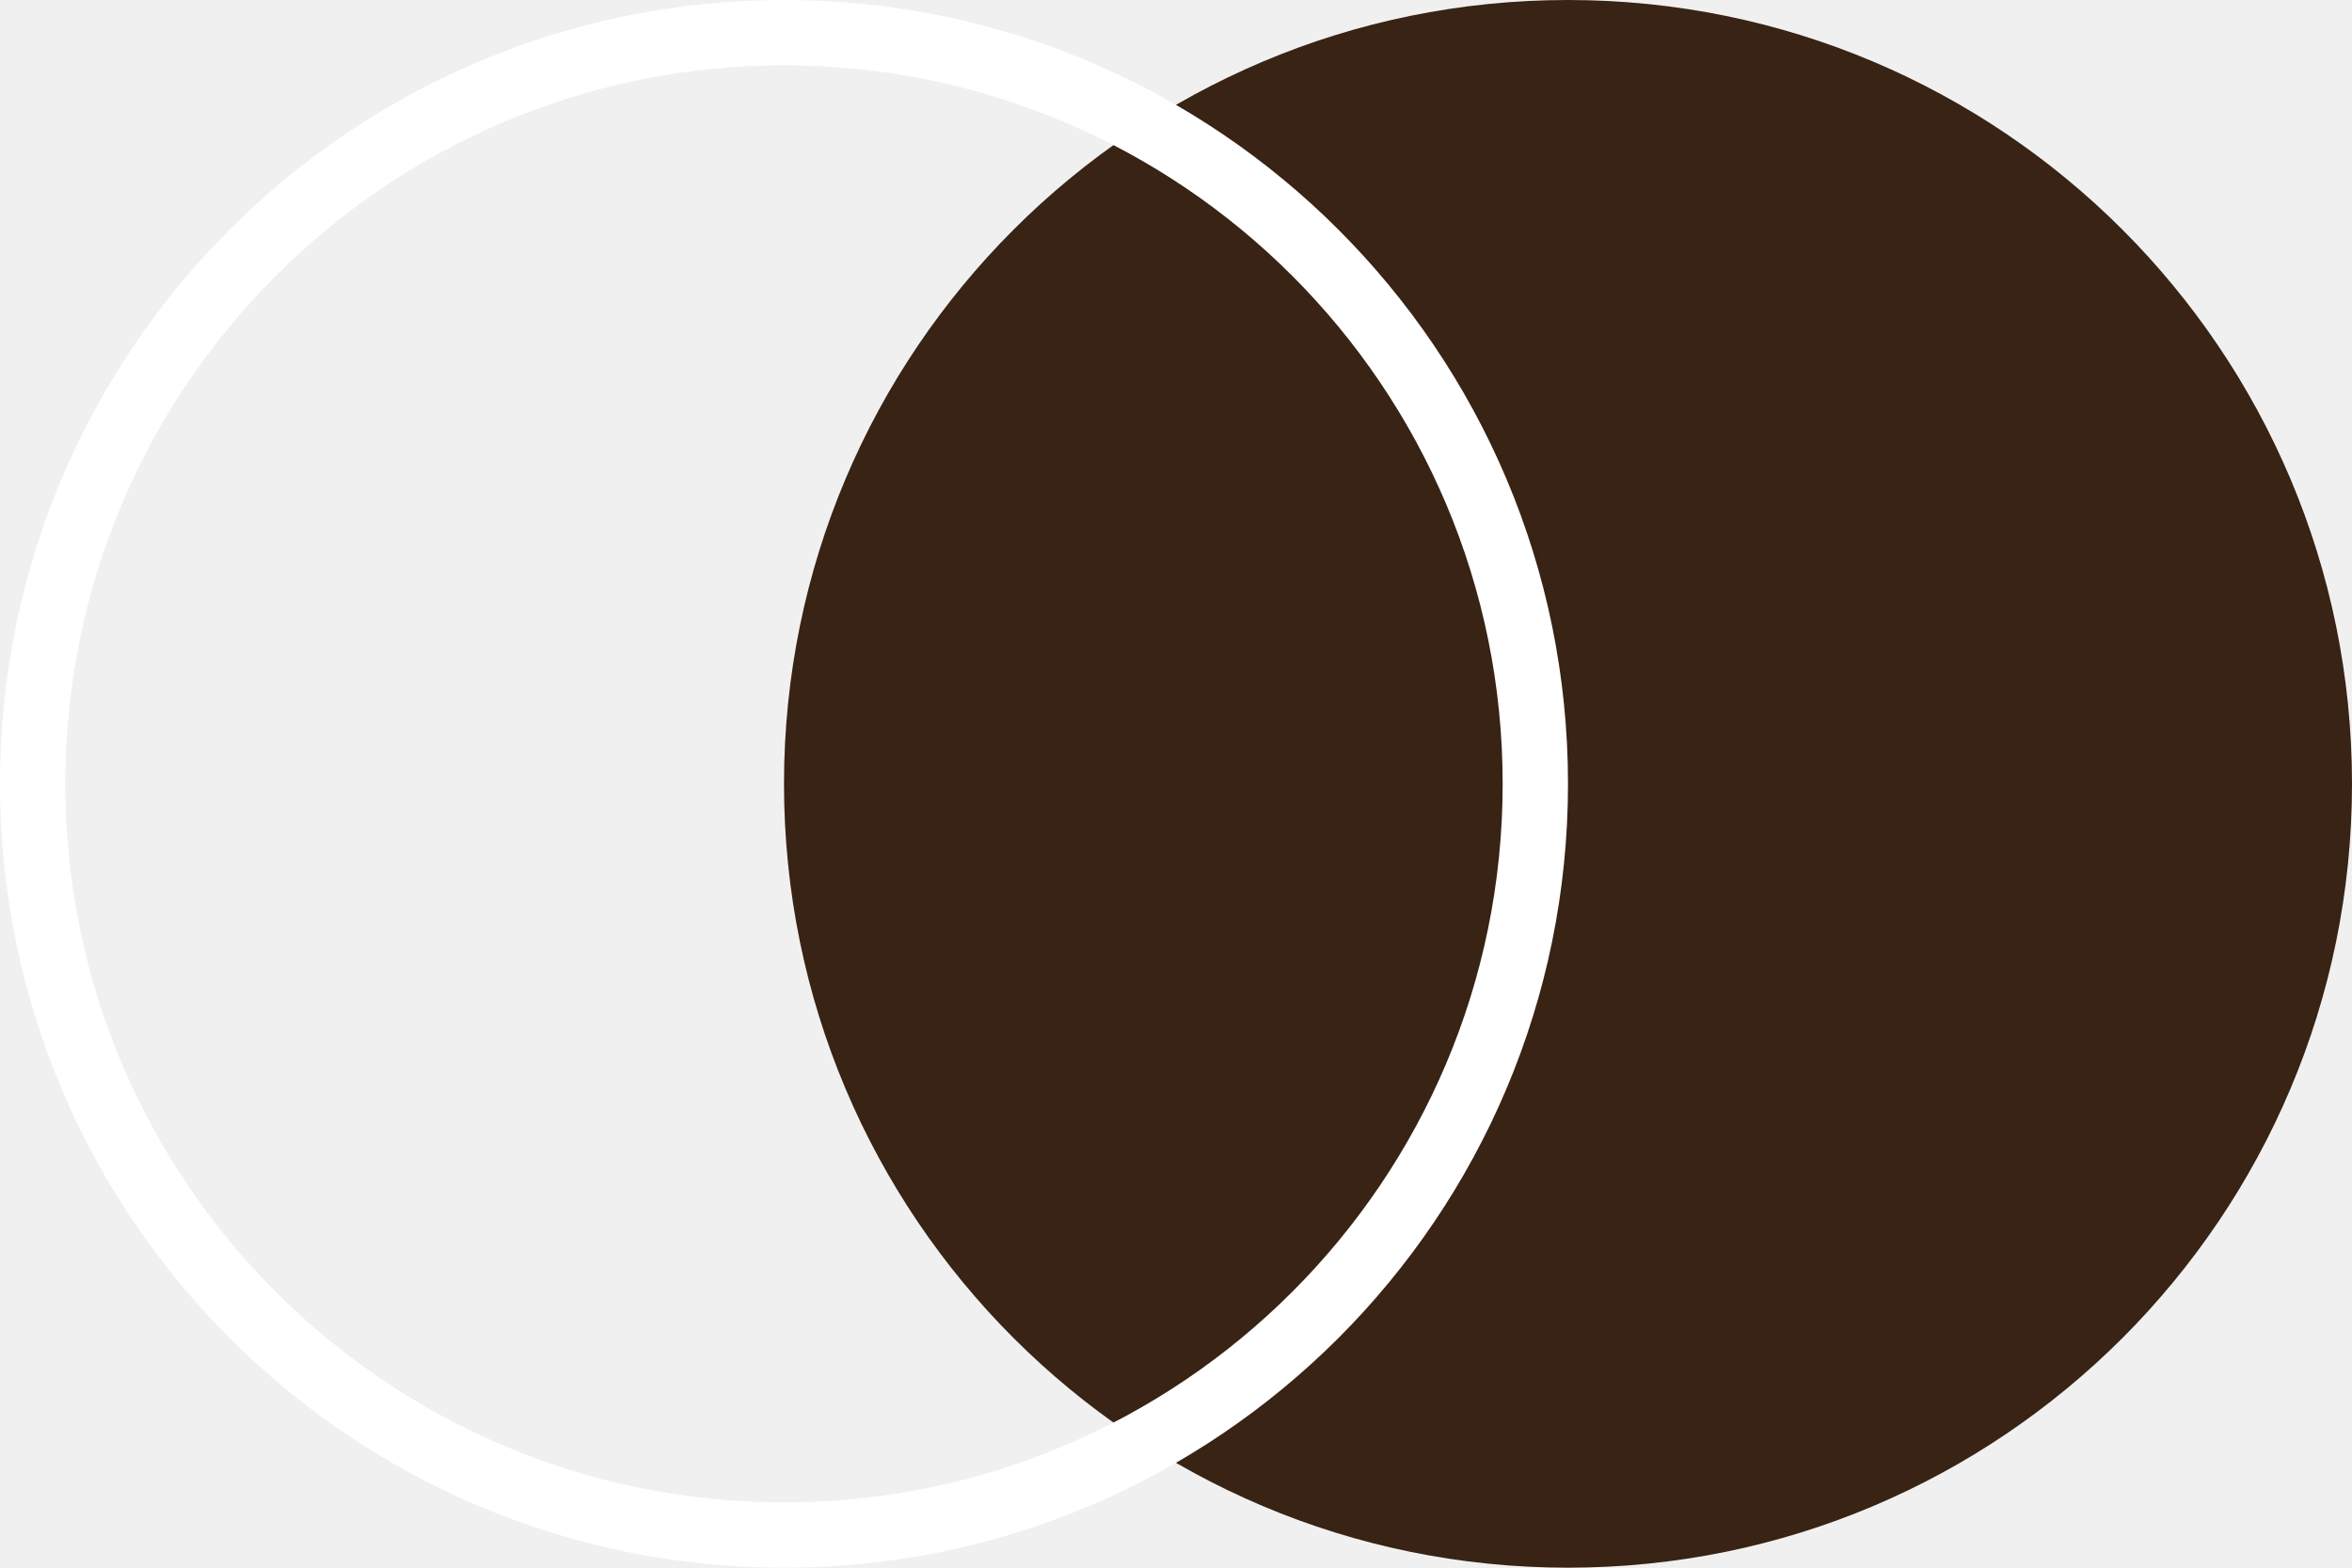
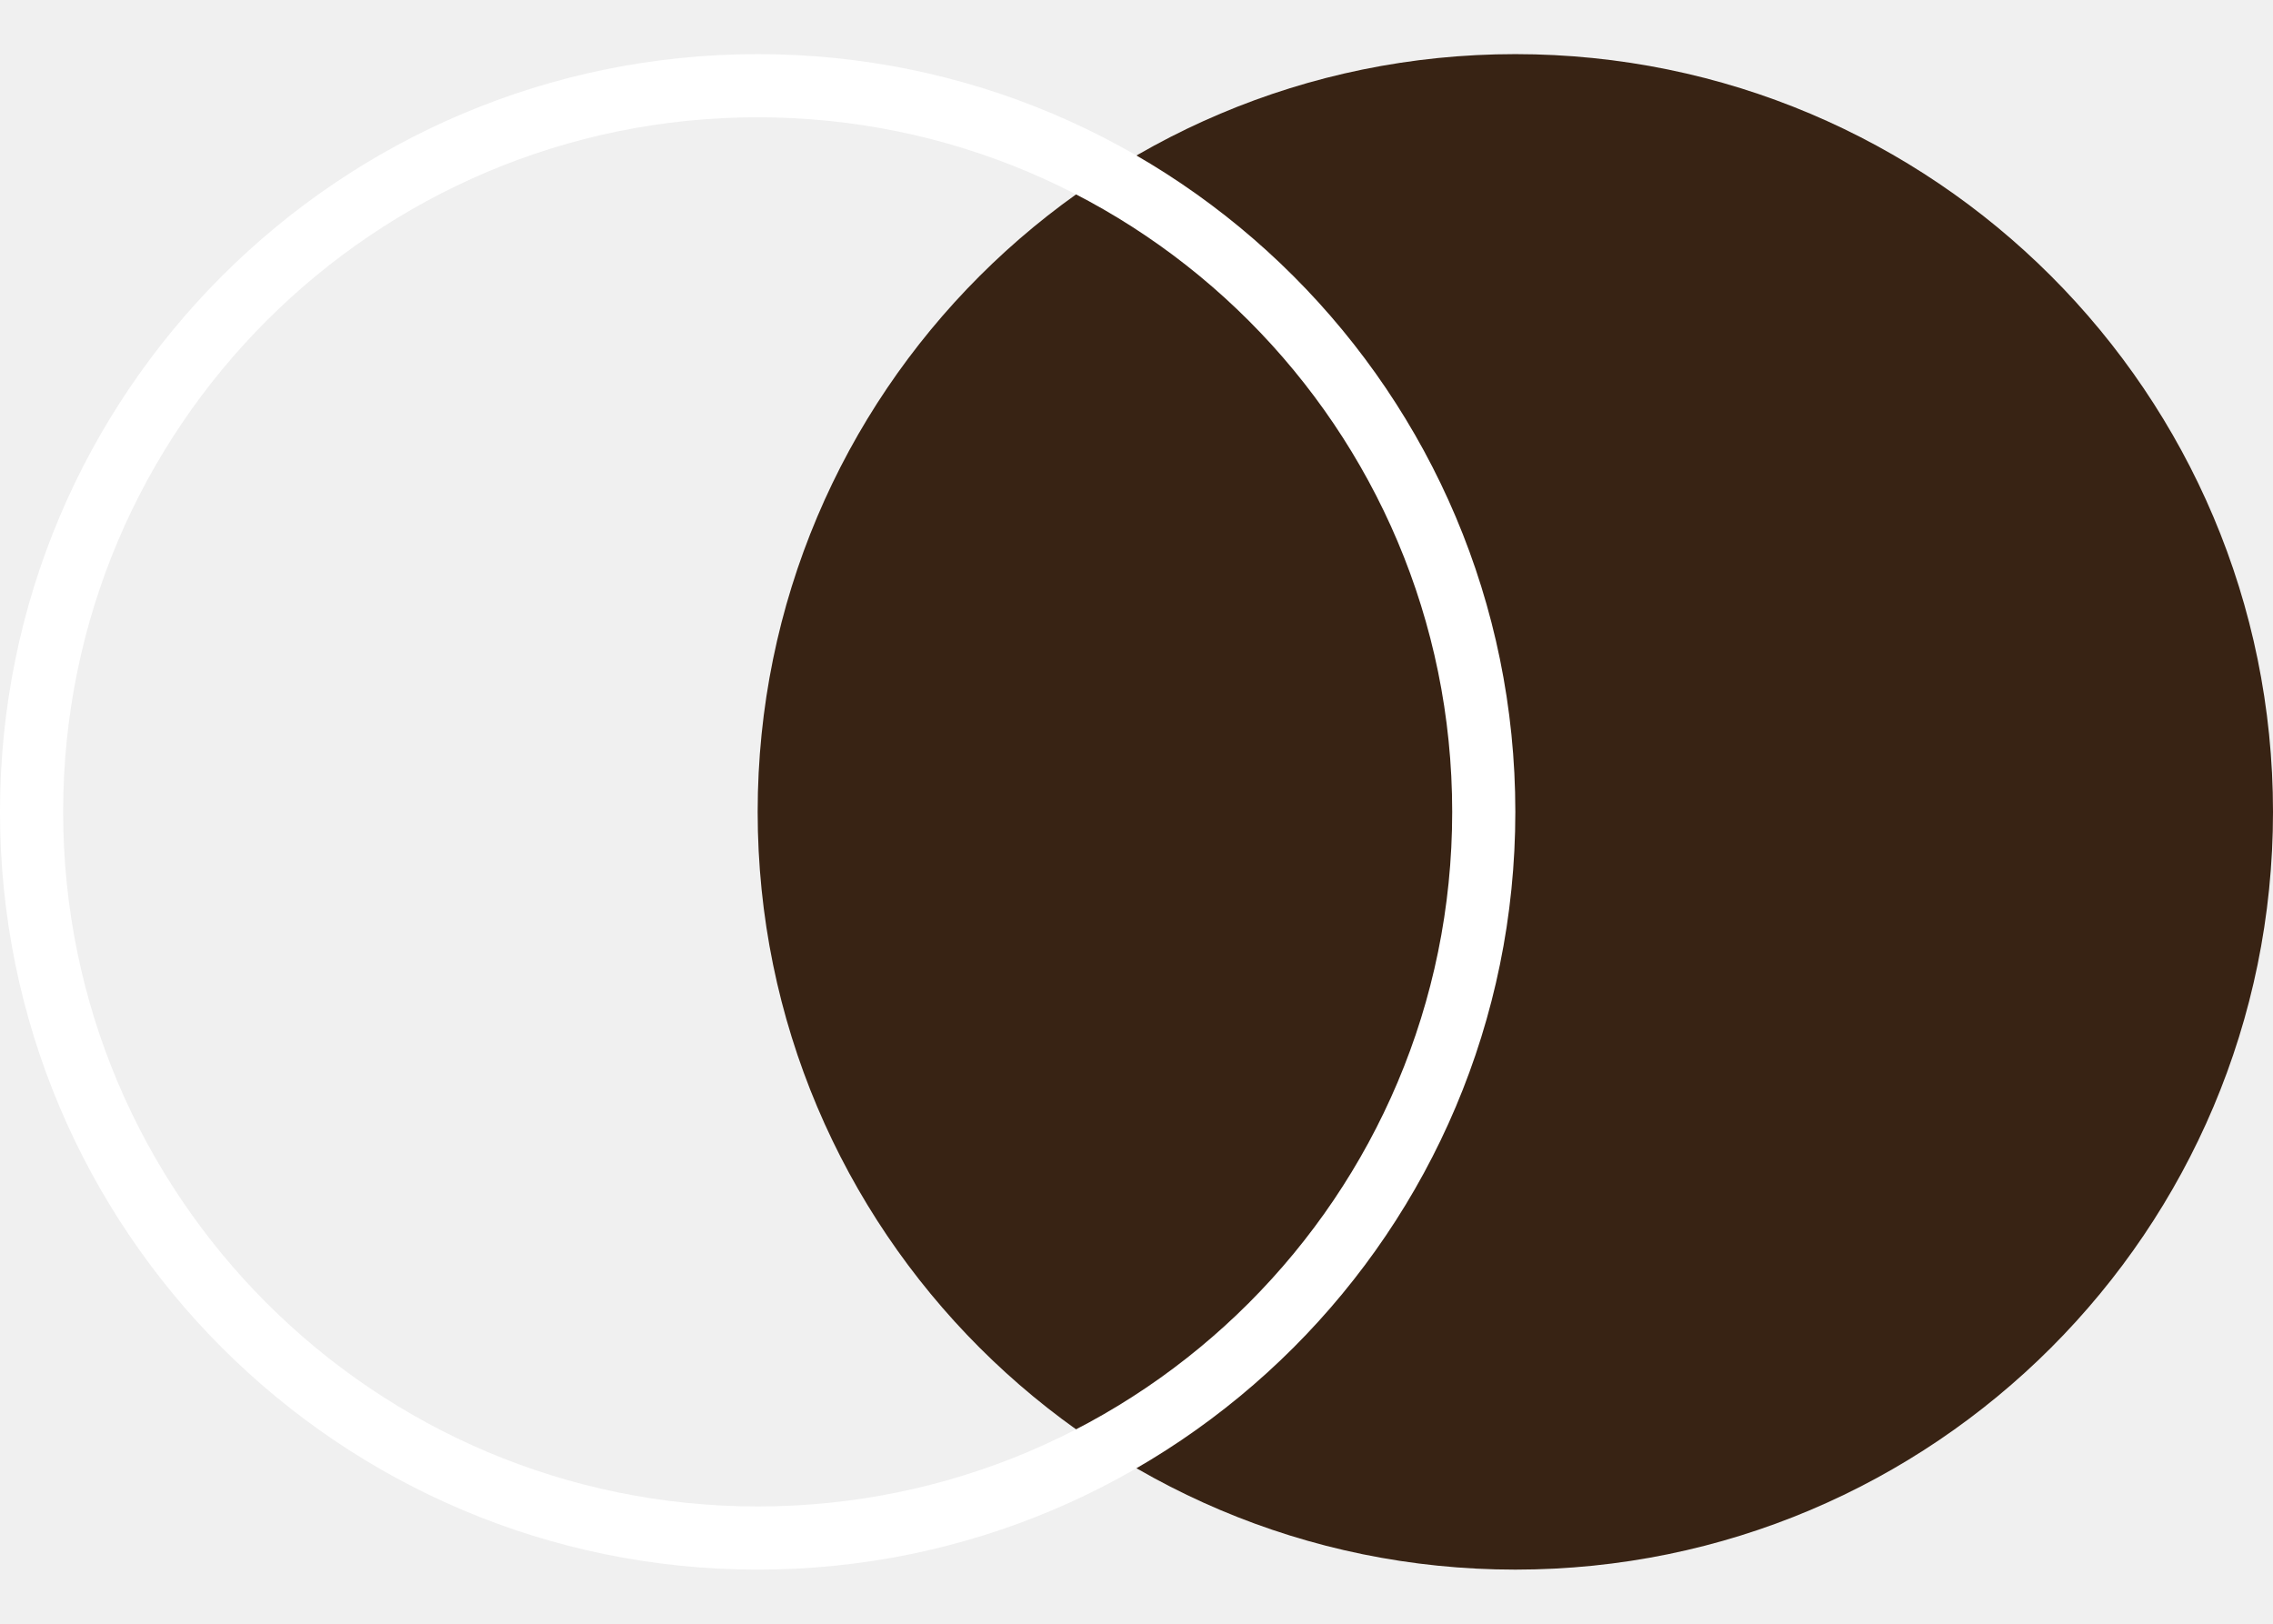
- <svg xmlns="http://www.w3.org/2000/svg" width="72" height="48" viewBox="0 0 72 48">
+ <svg xmlns="http://www.w3.org/2000/svg" width="70" height="50" viewBox="0 0 72 48">
  <g fill="none" fill-rule="evenodd">
    <circle fill="#382314" cx="48" cy="24" r="24" />
    <circle stroke="#FFF" stroke-width="2" cx="24" cy="24" r="23" />
  </g>
</svg>
